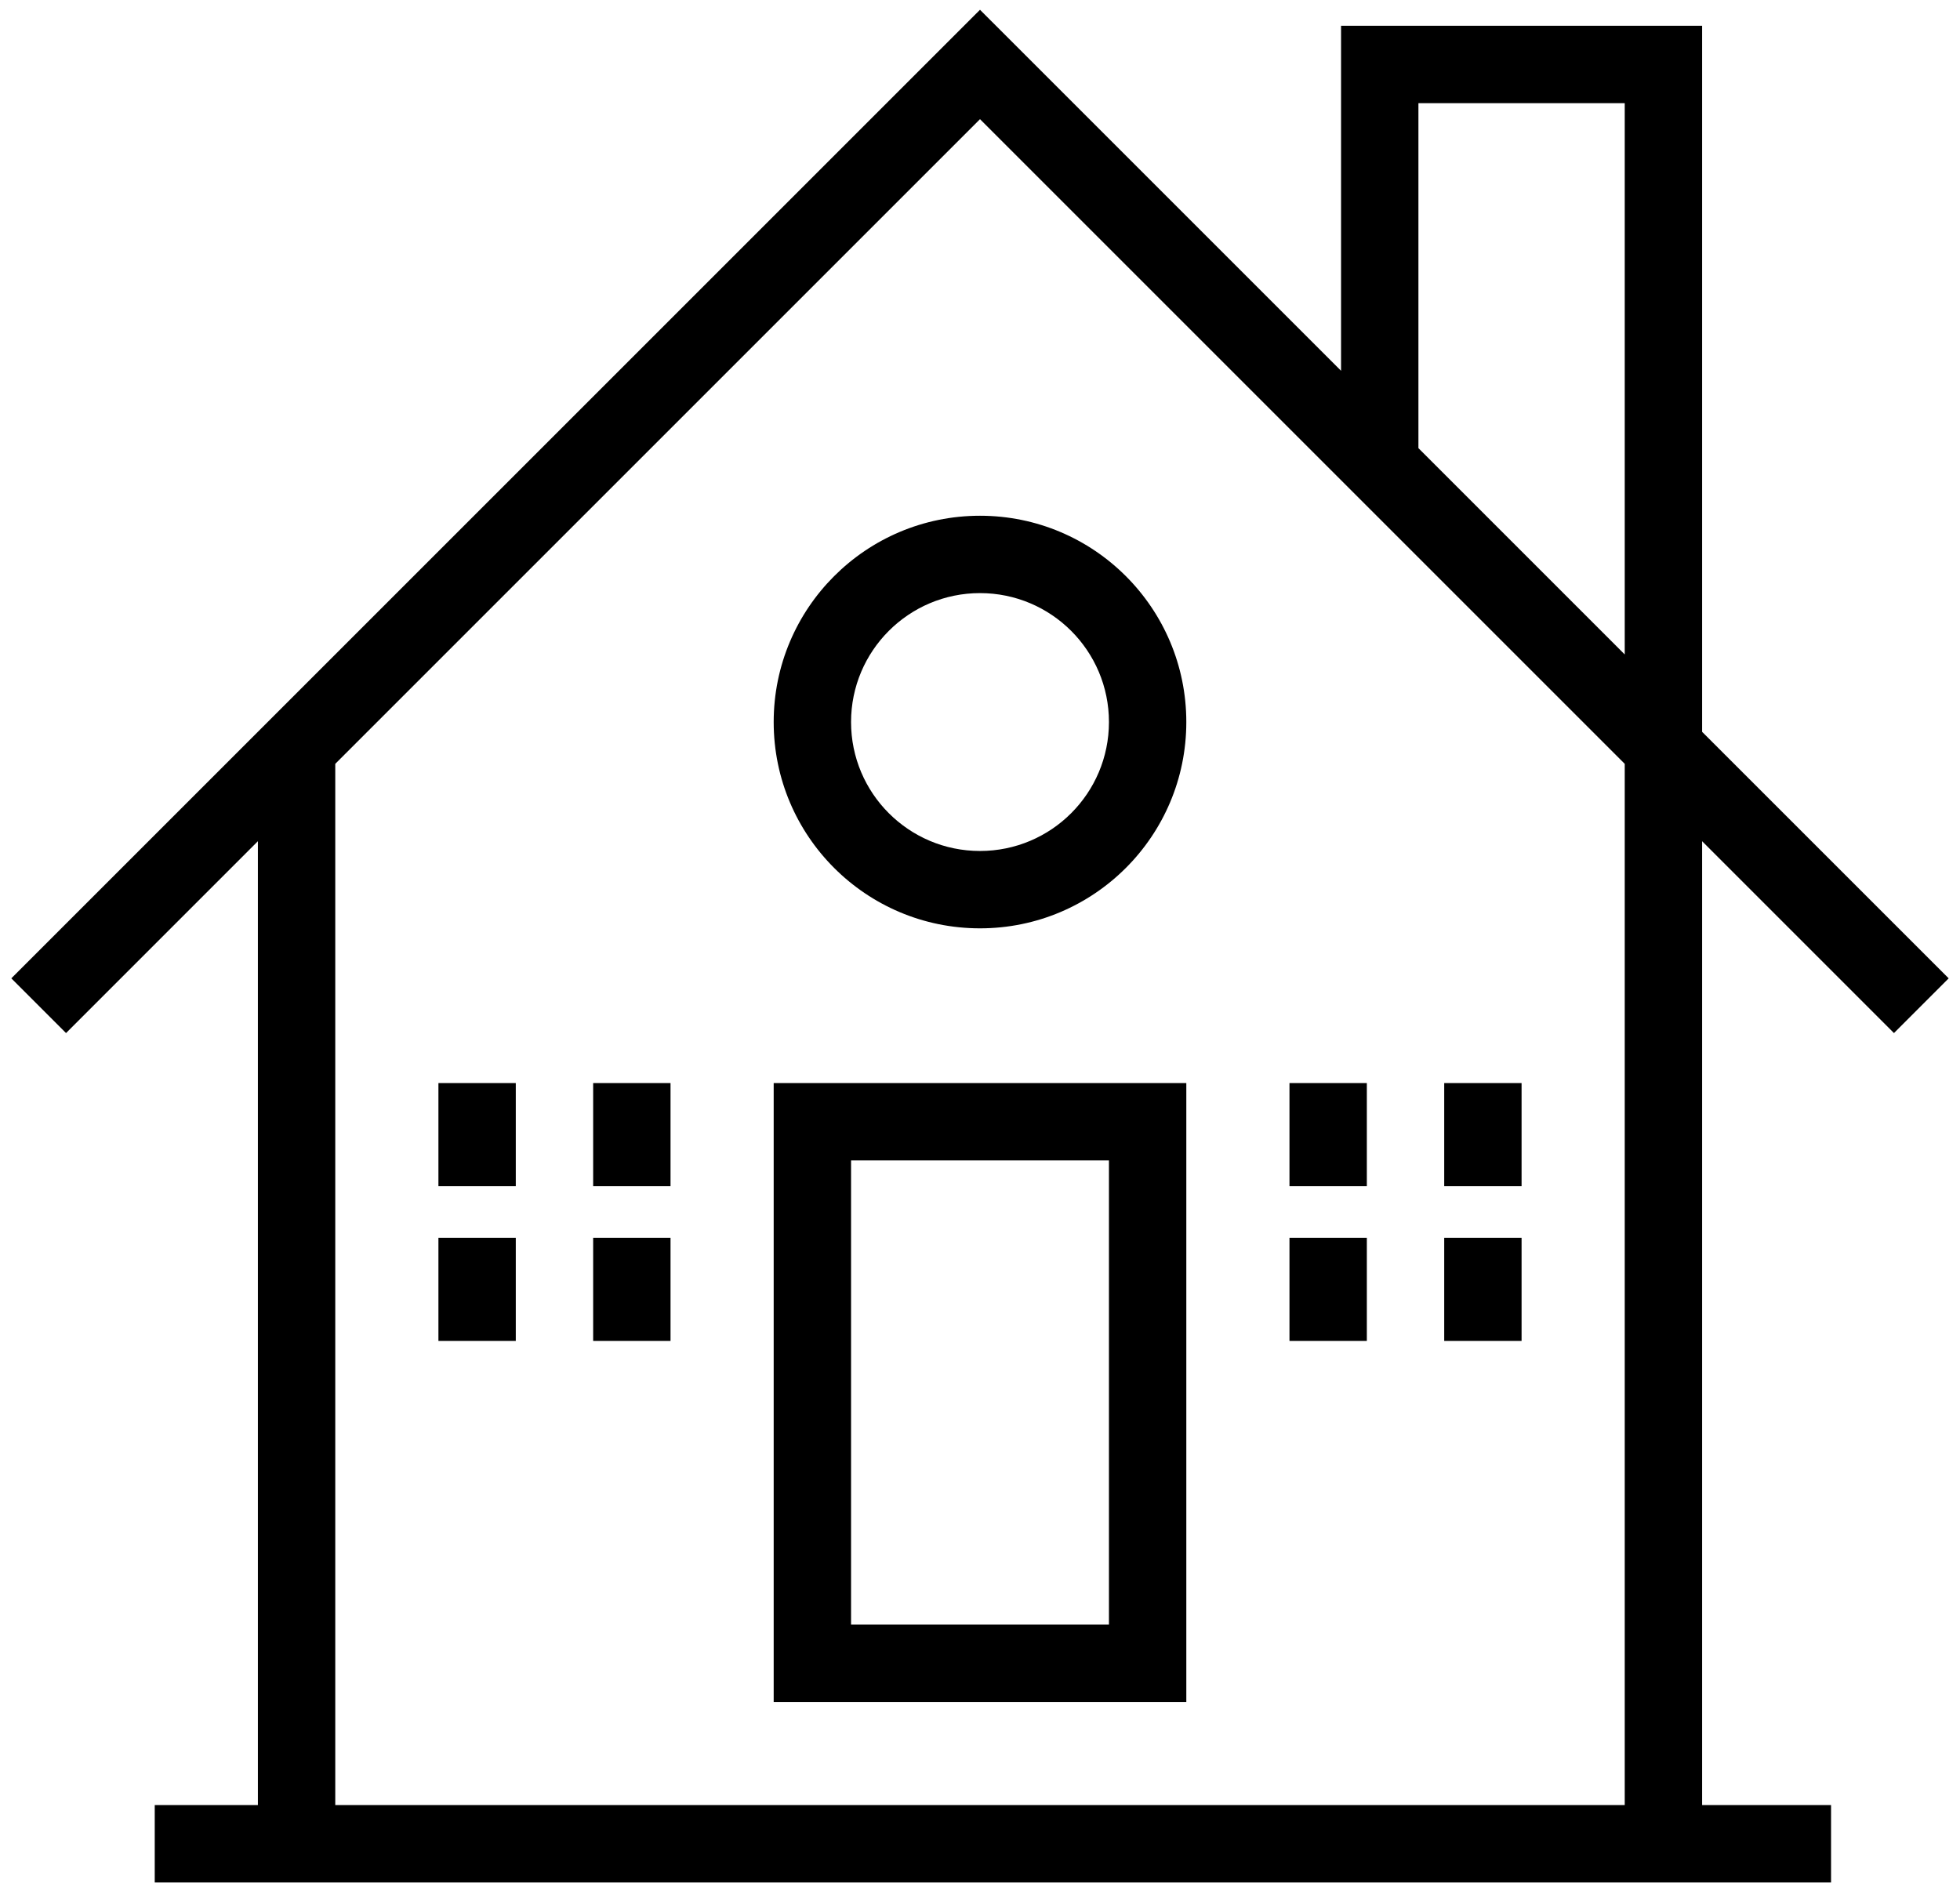
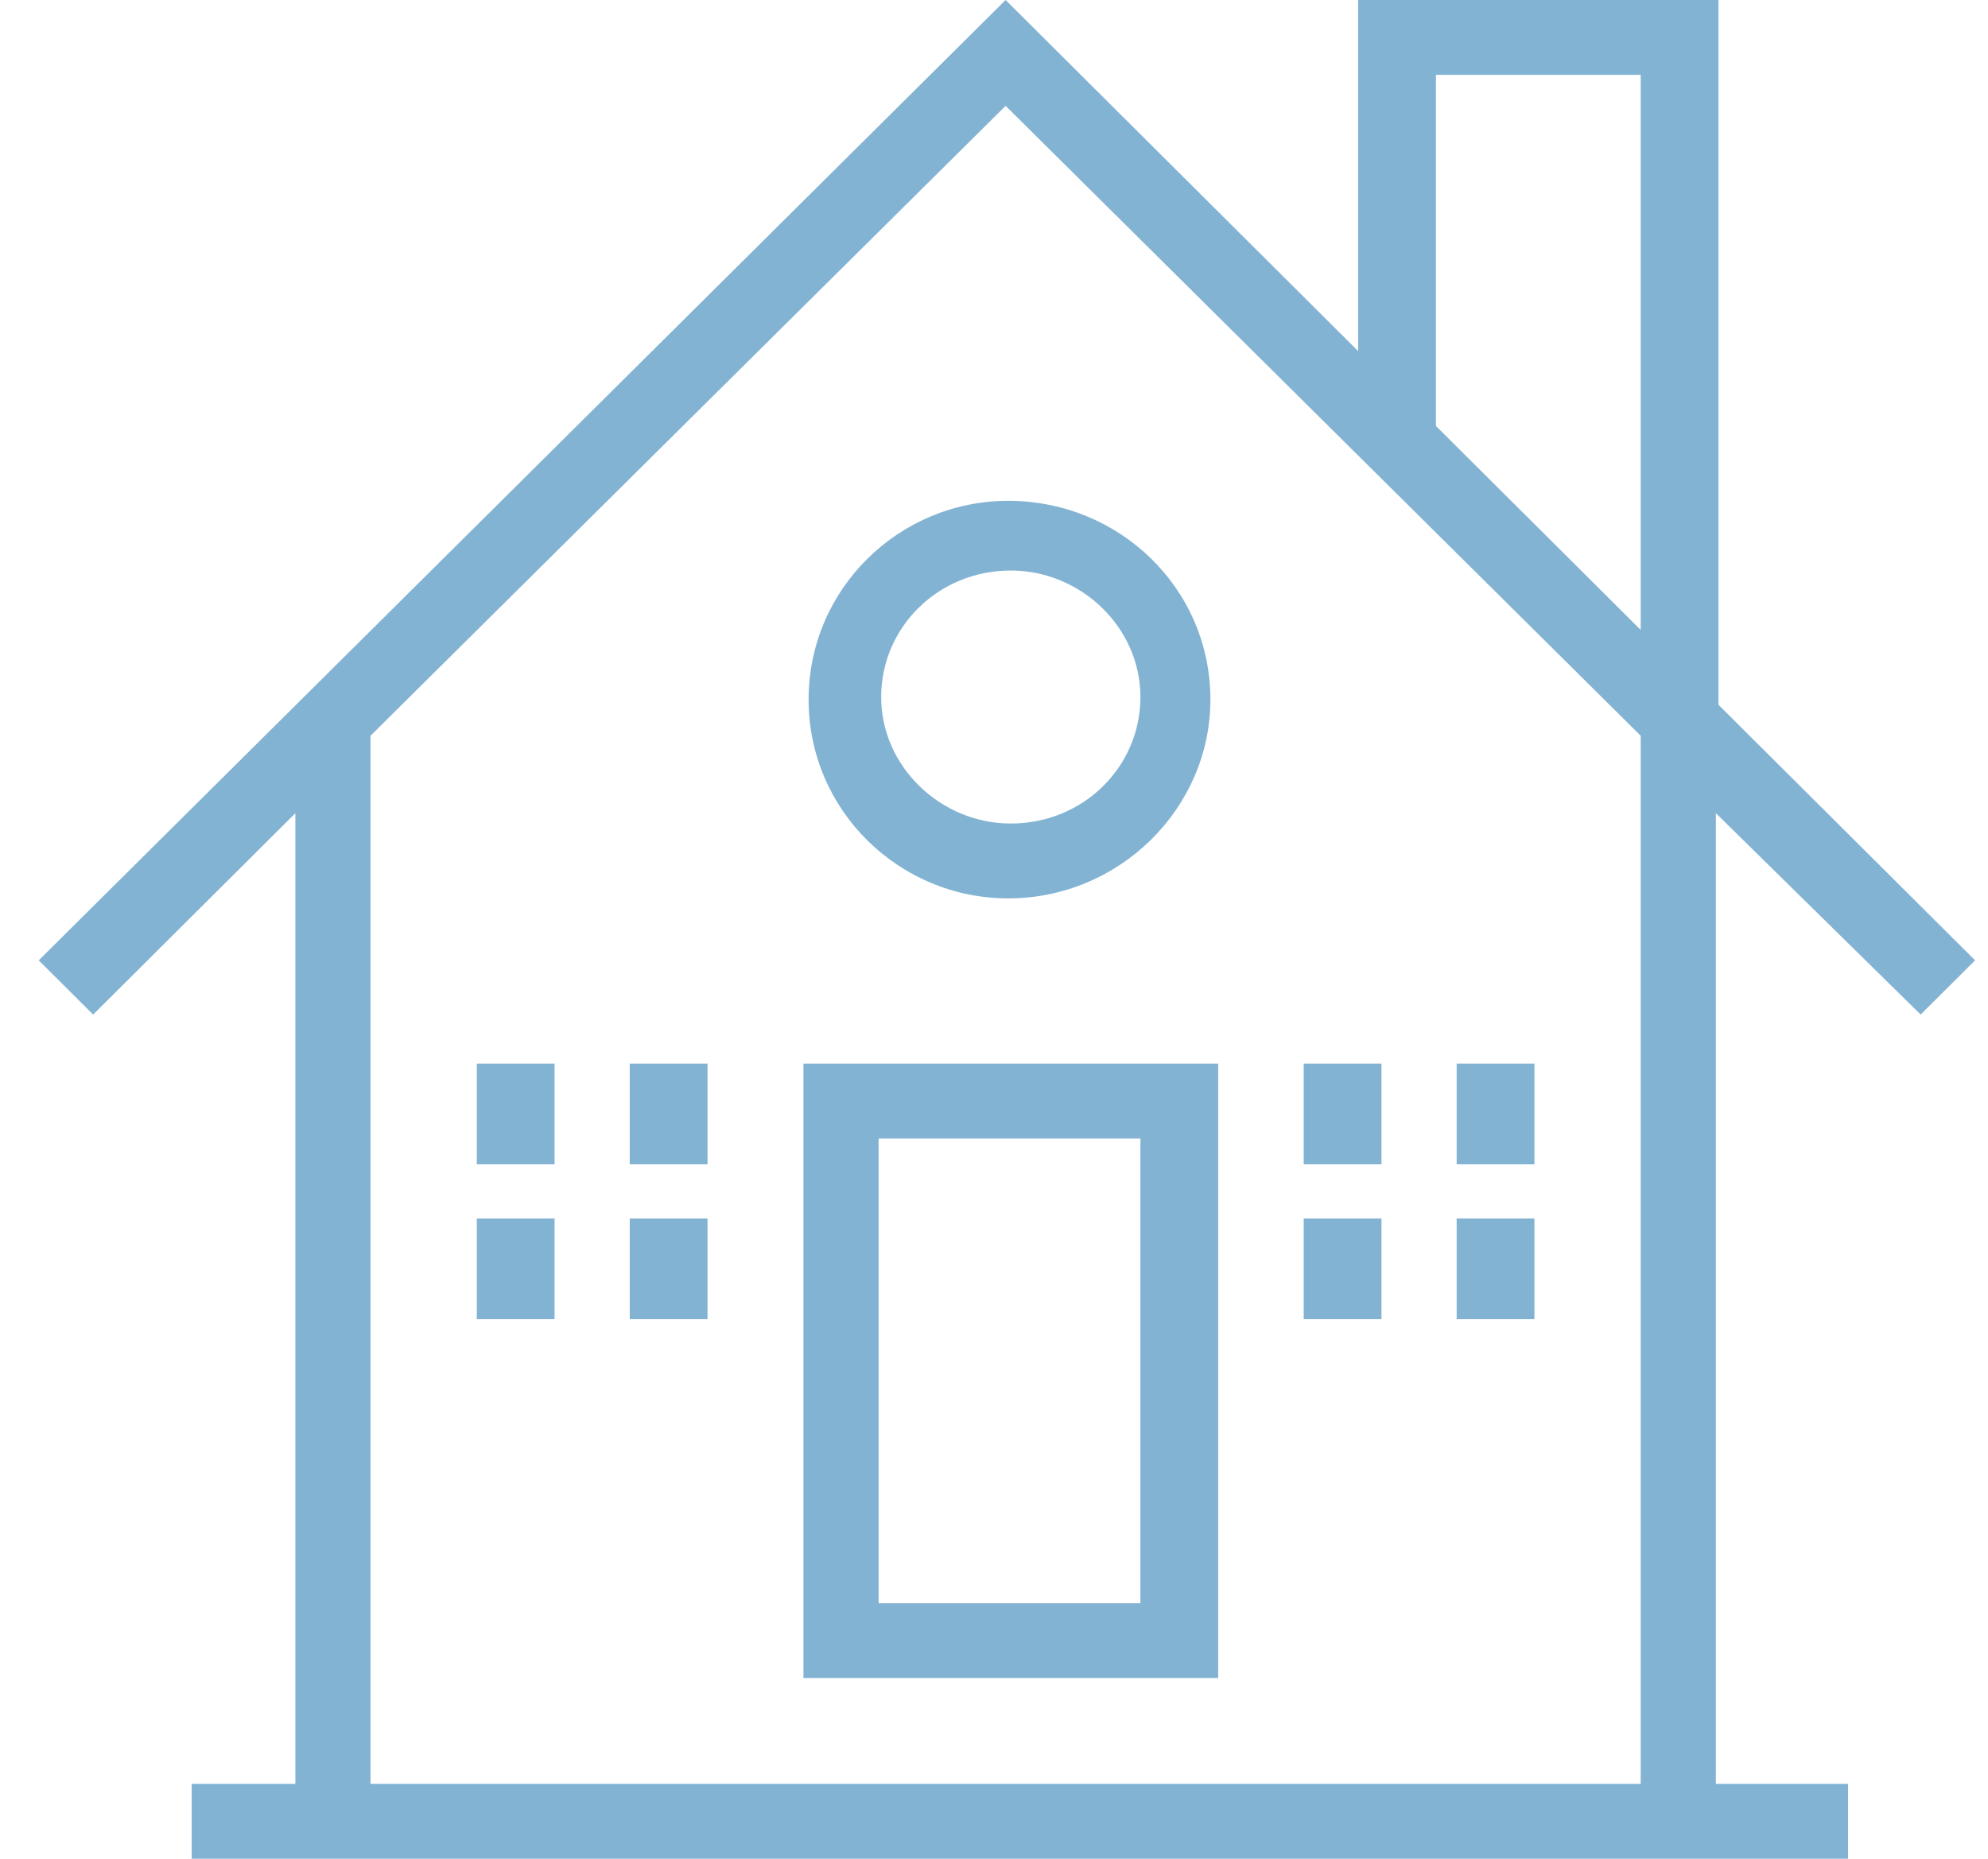
- <svg xmlns="http://www.w3.org/2000/svg" width="76" height="73" viewBox="0 0 76 73" fill="none">
-   <path fill-rule="evenodd" clip-rule="evenodd" d="M38 0.379L0.439 37.939L2.561 40.061L10 32.621V70H6V73H71V70H66V32.621L73.439 40.061L75.561 37.939L66 28.379V1H52V14.379L38 0.379ZM55 17.379L63 25.379V4H55V17.379ZM63 29.621L38 4.621L13 29.621V70H63V29.621ZM30 42V66H46V42H30ZM33 63V45H43V63H33ZM17 42H20V46H17V42ZM26 42H23V46H26V42ZM17 48H20V52H17V48ZM26 48H23V52H26V48ZM50 42H53V46H50V42ZM59 42H56V46H59V42ZM50 48H53V52H50V48ZM59 48H56V52H59V48ZM33 28C33 25.239 35.239 23 38 23C40.761 23 43 25.239 43 28C43 30.761 40.761 33 38 33C35.239 33 33 30.761 33 28ZM38 20C33.582 20 30 23.582 30 28C30 32.418 33.582 36 38 36C42.418 36 46 32.418 46 28C46 23.582 42.418 20 38 20Z" fill="black" />
+ <svg xmlns="http://www.w3.org/2000/svg" width="77" height="72" viewBox="0 0 77 72" fill="none">
+   <path d="M31.119 65H47.183V41.2H31.119V65ZM34.03 44.1H44.171V62.1H34.03V44.1Z" fill="#83B3D3" />
+   <path d="M74.392 39.3L76.5 37.2L66.56 27.3V0H52.604V13.6L38.95 0L1.5 37.2L3.608 39.3L11.44 31.5V69.1H7.424V72H71.58V69.1H66.46V31.5L74.392 39.3ZM63.548 69.1H14.351V28.5L38.95 4.1L63.548 28.5V69.1ZM63.548 24.4L55.617 16.5V2.9H63.548V24.4Z" fill="#83B3D3" />
+   <path d="M31.319 27.1C31.319 31.4 34.833 34.8 39.05 34.8C43.367 34.8 46.882 31.3 46.882 27.1C46.882 22.8 43.367 19.4 39.05 19.4C34.833 19.4 31.319 22.8 31.319 27.1ZM39.151 22.1C41.861 22.1 44.171 24.3 44.171 27C44.171 29.7 41.962 31.9 39.151 31.9C36.44 31.9 34.13 29.7 34.13 27C34.13 24.3 36.339 22.1 39.151 22.1Z" fill="#83B3D3" />
+   <path d="M21.48 41.2H18.468V45.1H21.48V41.2Z" fill="#83B3D3" />
+   <path d="M27.404 41.2H24.392V45.1H27.404V41.2Z" fill="#83B3D3" />
+   <path d="M21.48 47.2H18.468V51.1H21.48V47.2Z" fill="#83B3D3" />
+   <path d="M27.404 47.2H24.392V51.1H27.404V47.2Z" fill="#83B3D3" />
+   <path d="M53.508 41.2H50.496V45.1H53.508V41.2Z" fill="#83B3D3" />
+   <path d="M59.432 41.2H56.42V45.1H59.432V41.2Z" fill="#83B3D3" />
+   <path d="M53.508 47.2H50.496V51.1H53.508V47.2Z" fill="#83B3D3" />
+   <path d="M59.432 47.2H56.42V51.1H59.432V47.2Z" fill="#83B3D3" />
</svg>
